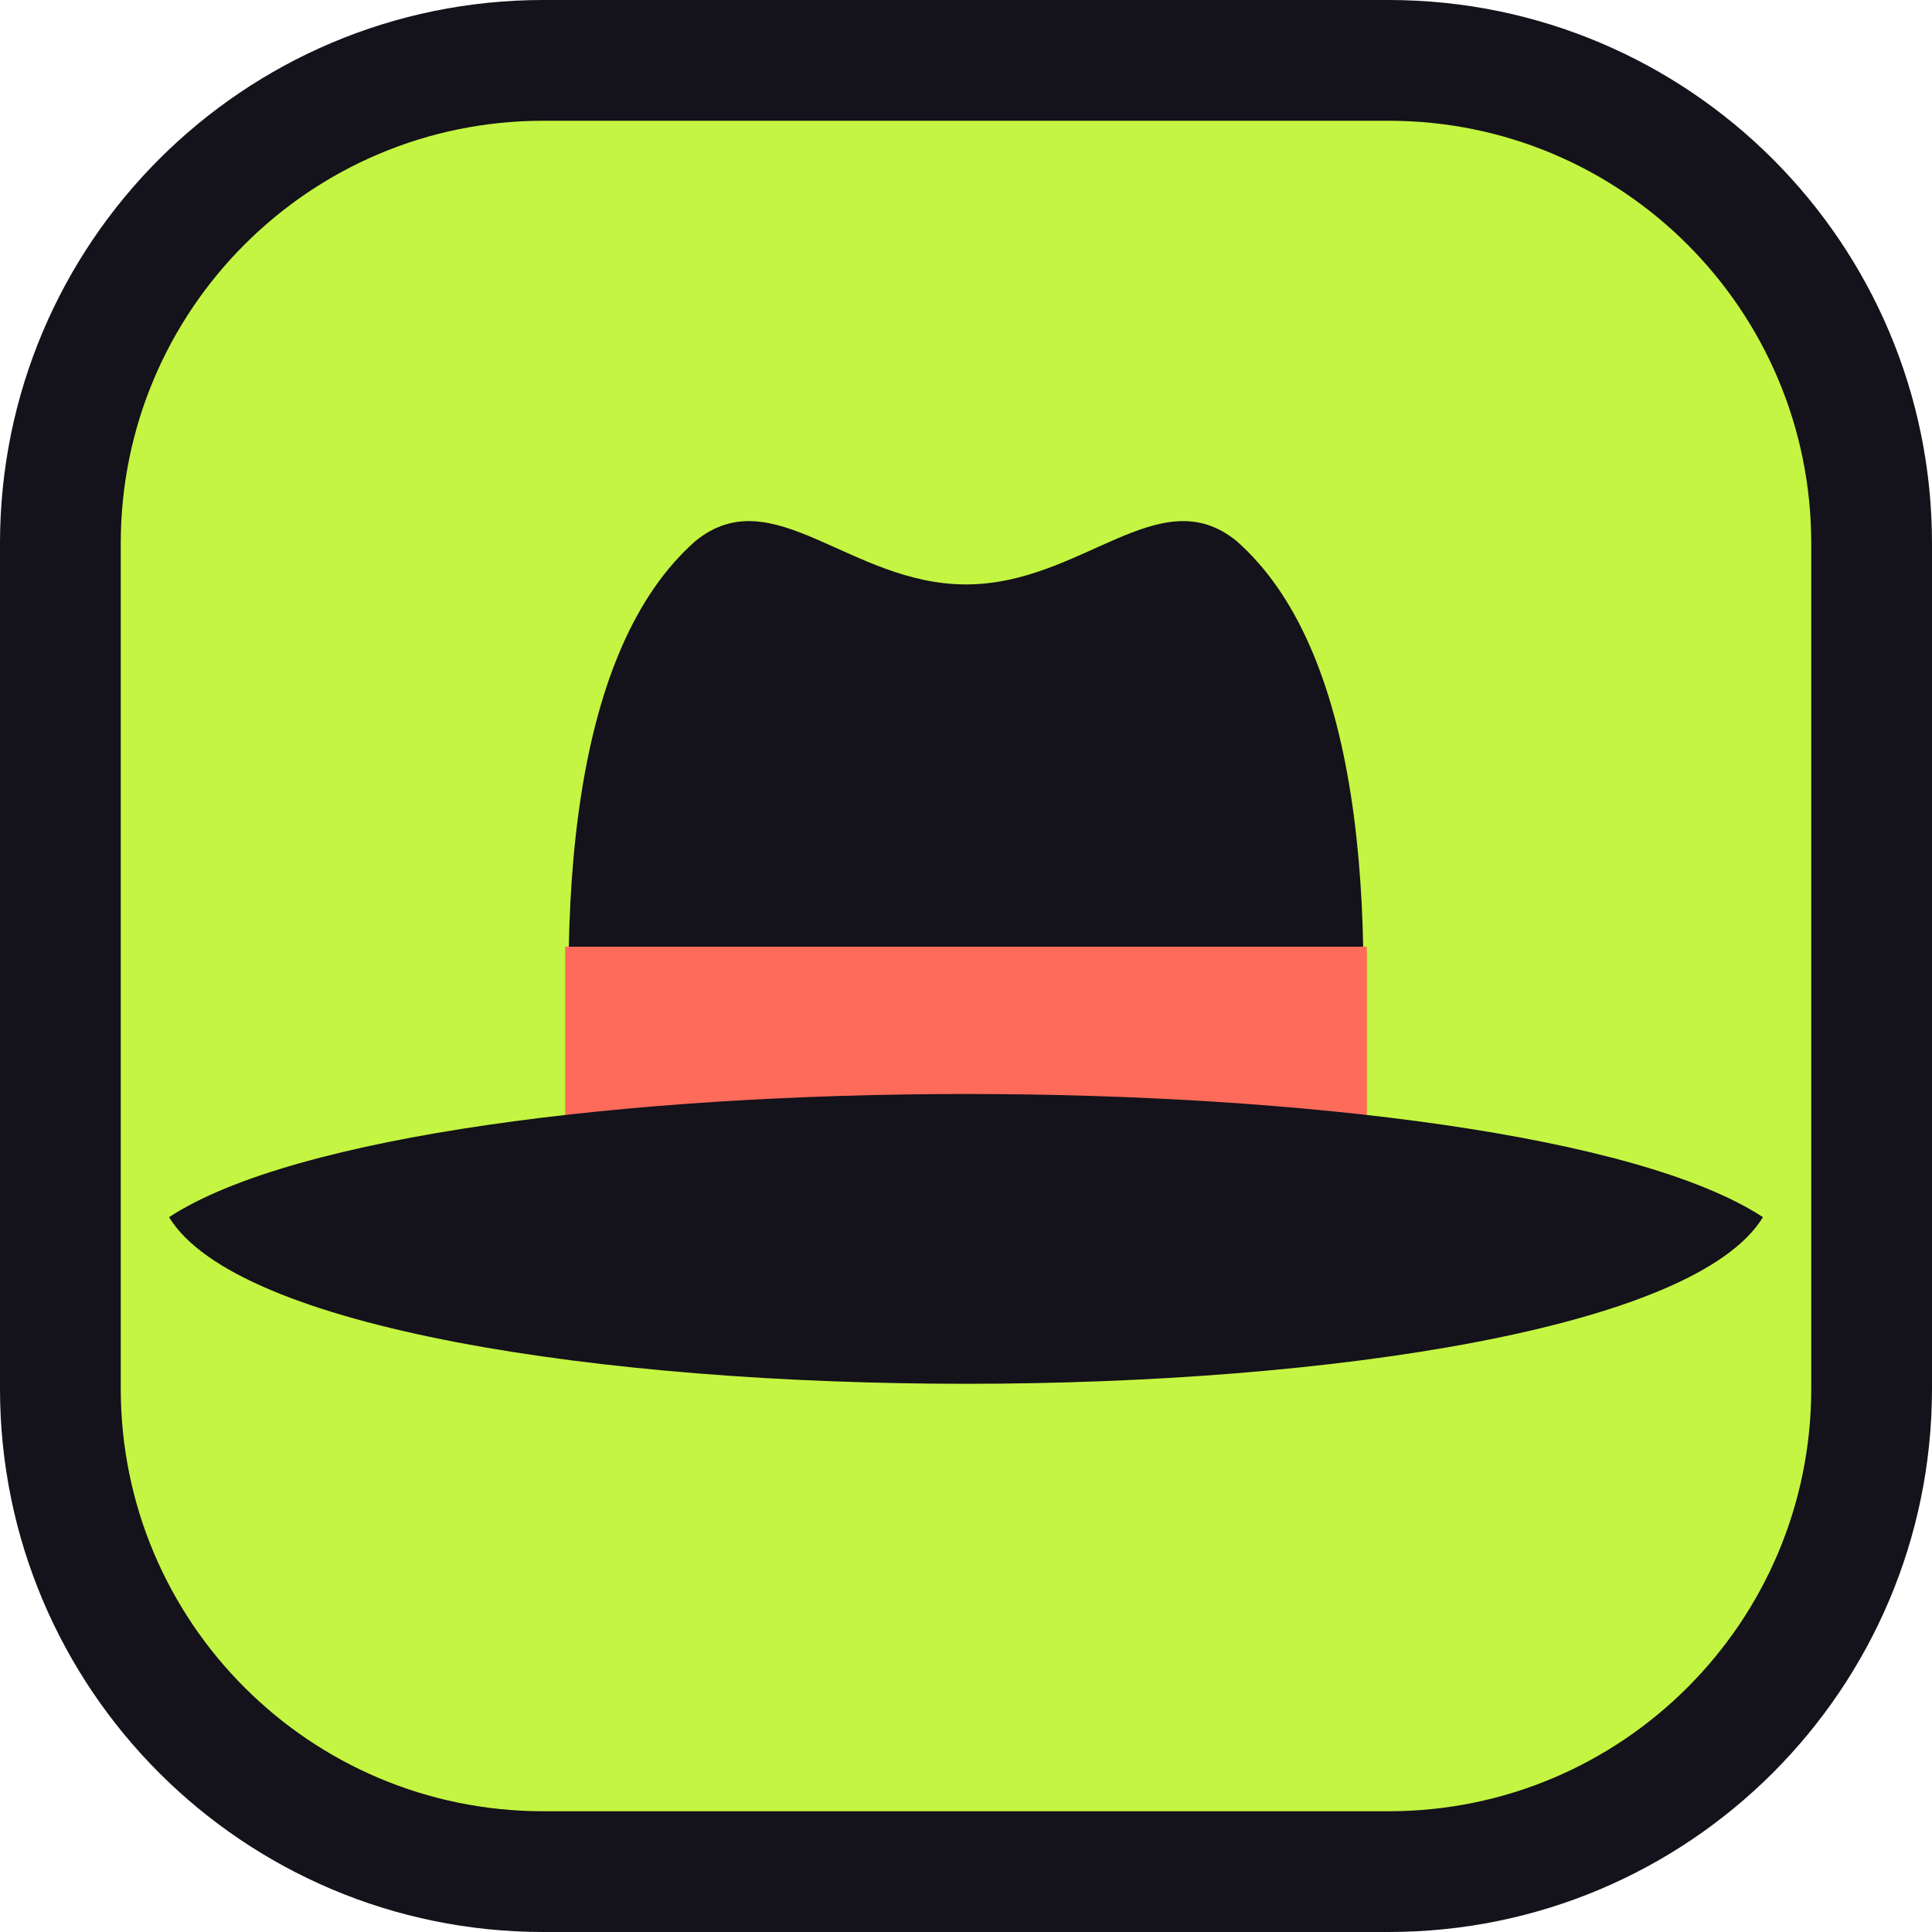
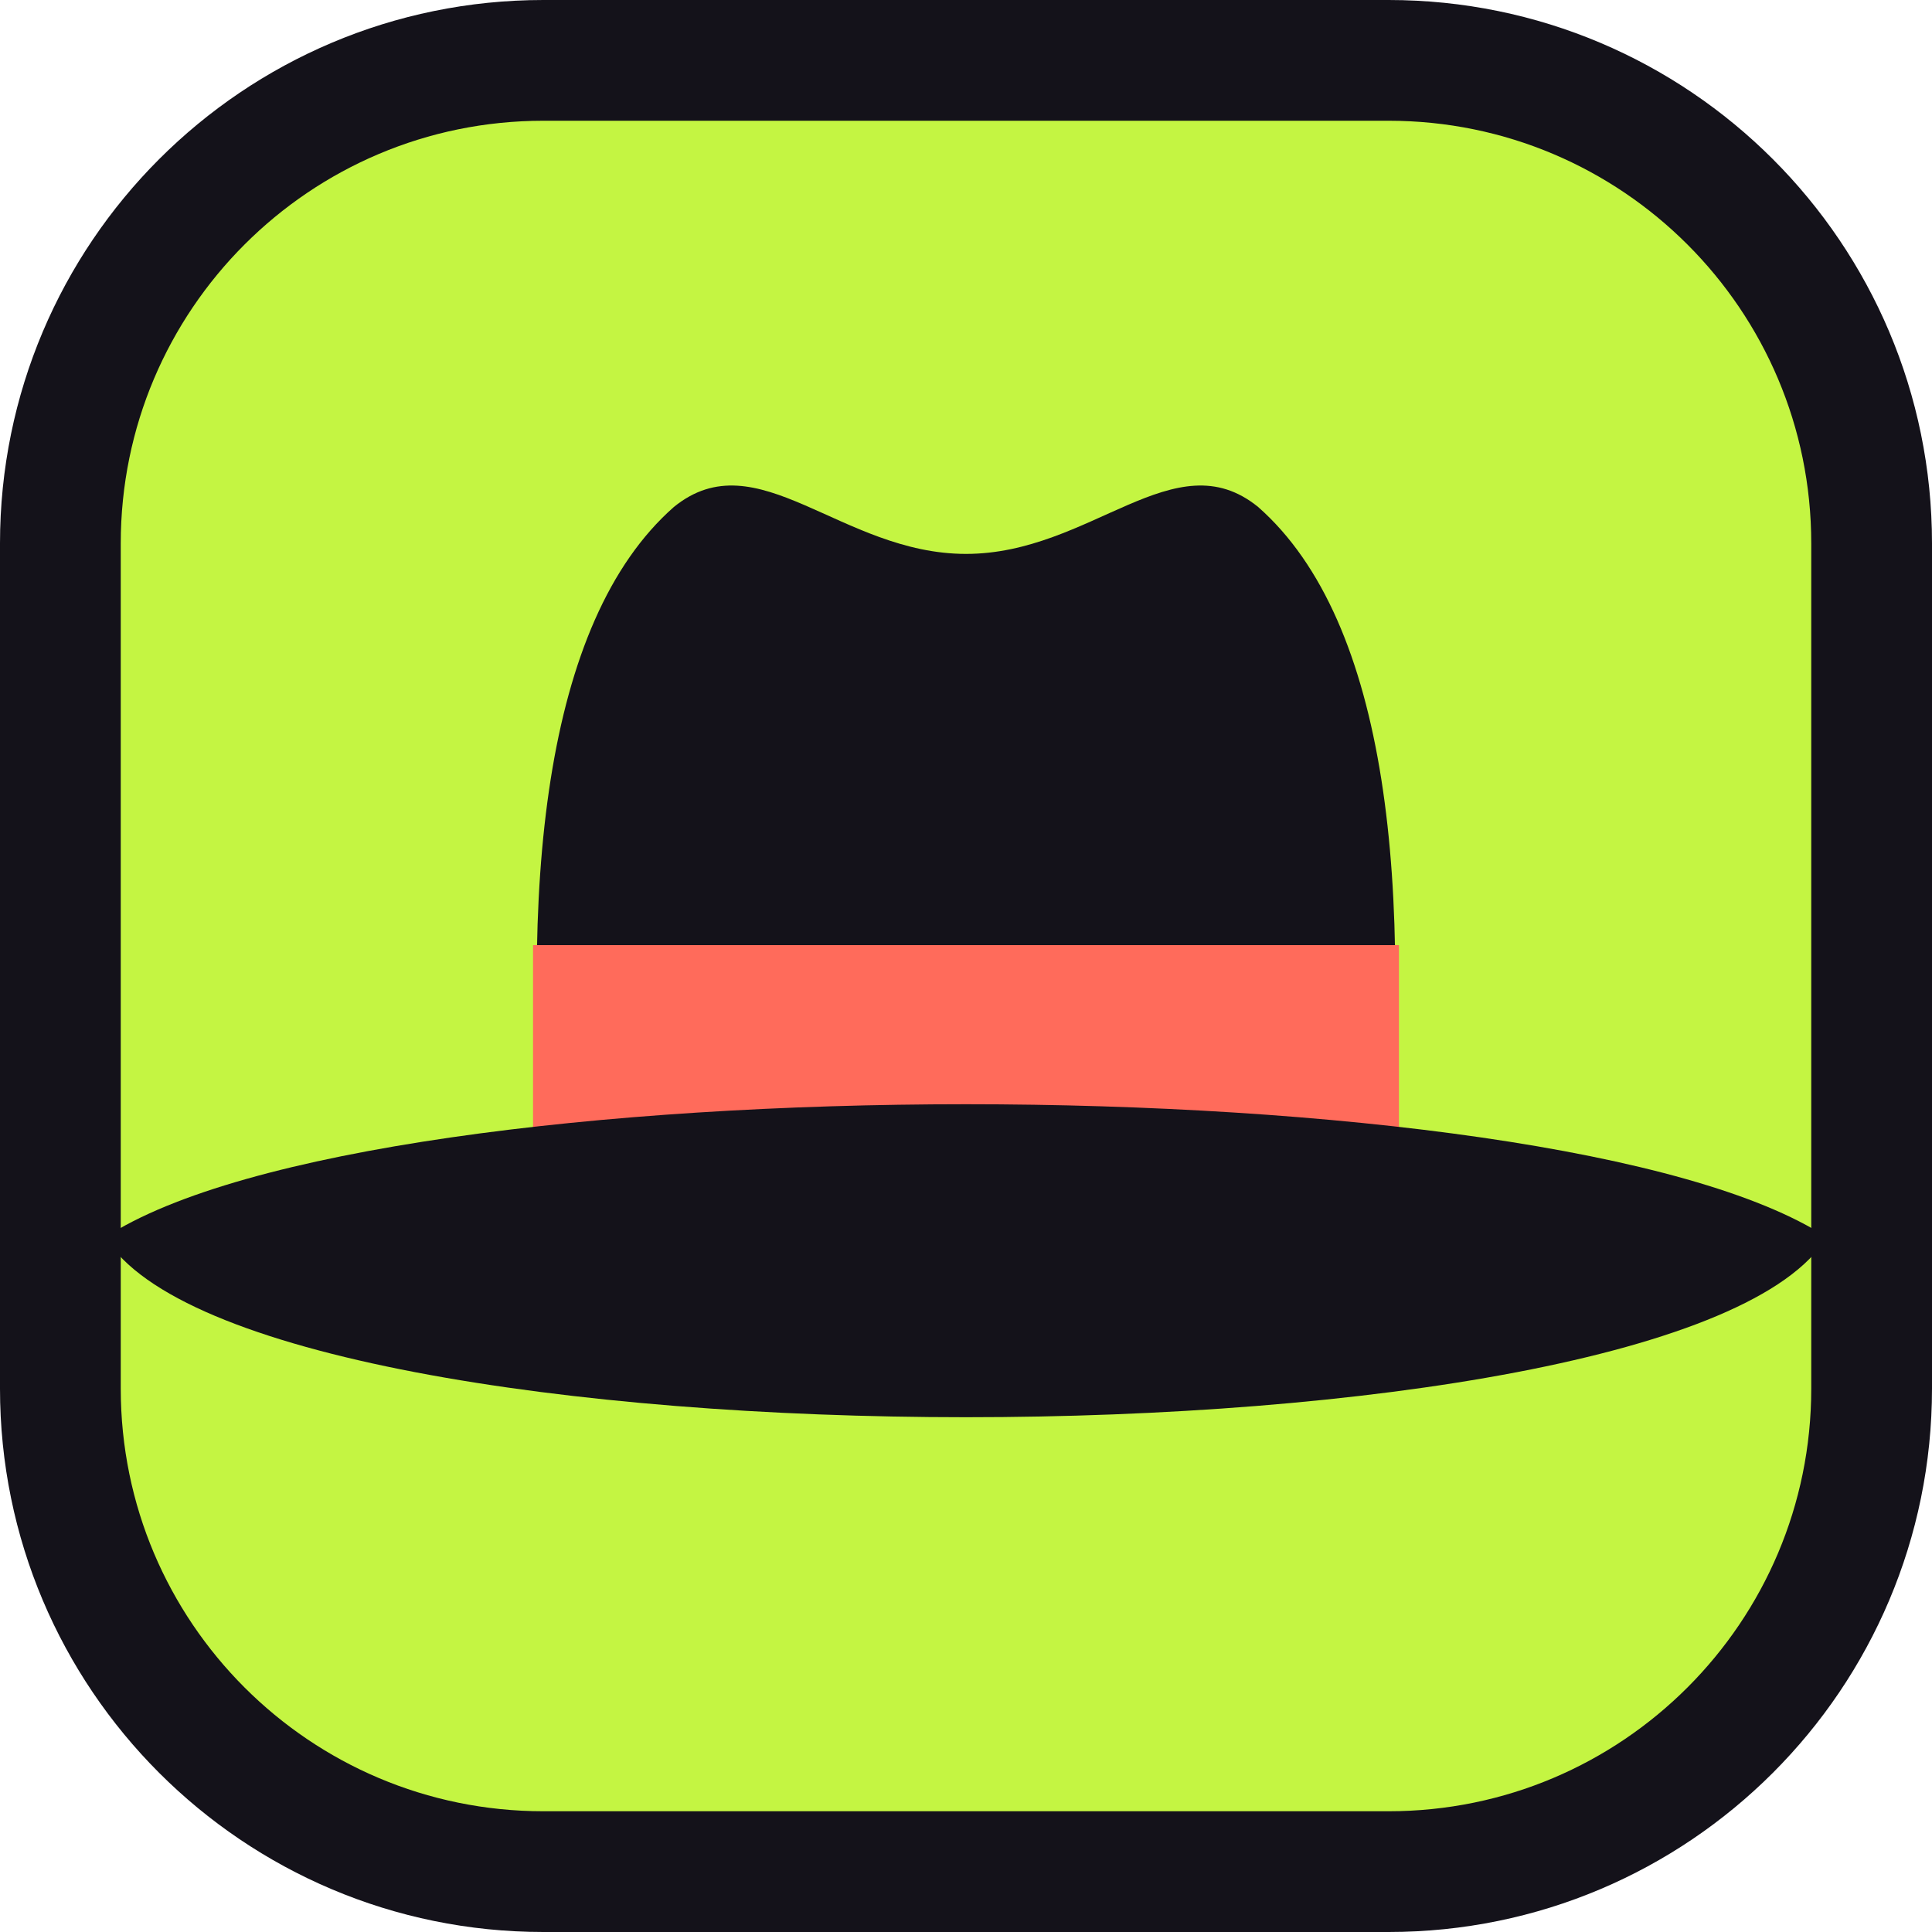
<svg xmlns="http://www.w3.org/2000/svg" viewBox="0 0 40 40">
  <rect x="1.25" y="1.25" width="37.5" height="37.5" rx="10" fill="#C4F542" stroke="#14121A" stroke-width="2.5" />
-   <path d="M12 24.5C11.4 18.5 11.9 13.4 14.4 11.2c1.6-1.3 3.2.9 5.6.9s4-2.2 5.6-.9c2.5 2.2 3 7.3 2.4 13.3z" fill="#14121A" />
-   <path d="M11.7 19.6h16.6v3.6H11.7z" fill="#FF6B5B" />
-   <path d="M3.5 25.2c5.2-3.4 27.8-3.4 33 0-2.8 4.6-30.2 4.6-33 0z" fill="#14121A" />
+   <g transform="translate(20 20) scale(1.08) translate(-20 -20)">
+     <path d="M12 24.5C11.4 18.5 11.9 13.4 14.4 11.2c1.6-1.3 3.2.9 5.6.9s4-2.2 5.6-.9c2.5 2.2 3 7.3 2.4 13.3z" fill="#14121A" />
+     <path d="M11.7 19.6h16.6v3.6H11.7z" fill="#FF6B5B" />
+     <path d="M3.5 25.2c5.2-3.4 27.8-3.4 33 0-2.8 4.6-30.2 4.6-33 0z" fill="#14121A" />
+   </g>
</svg>
